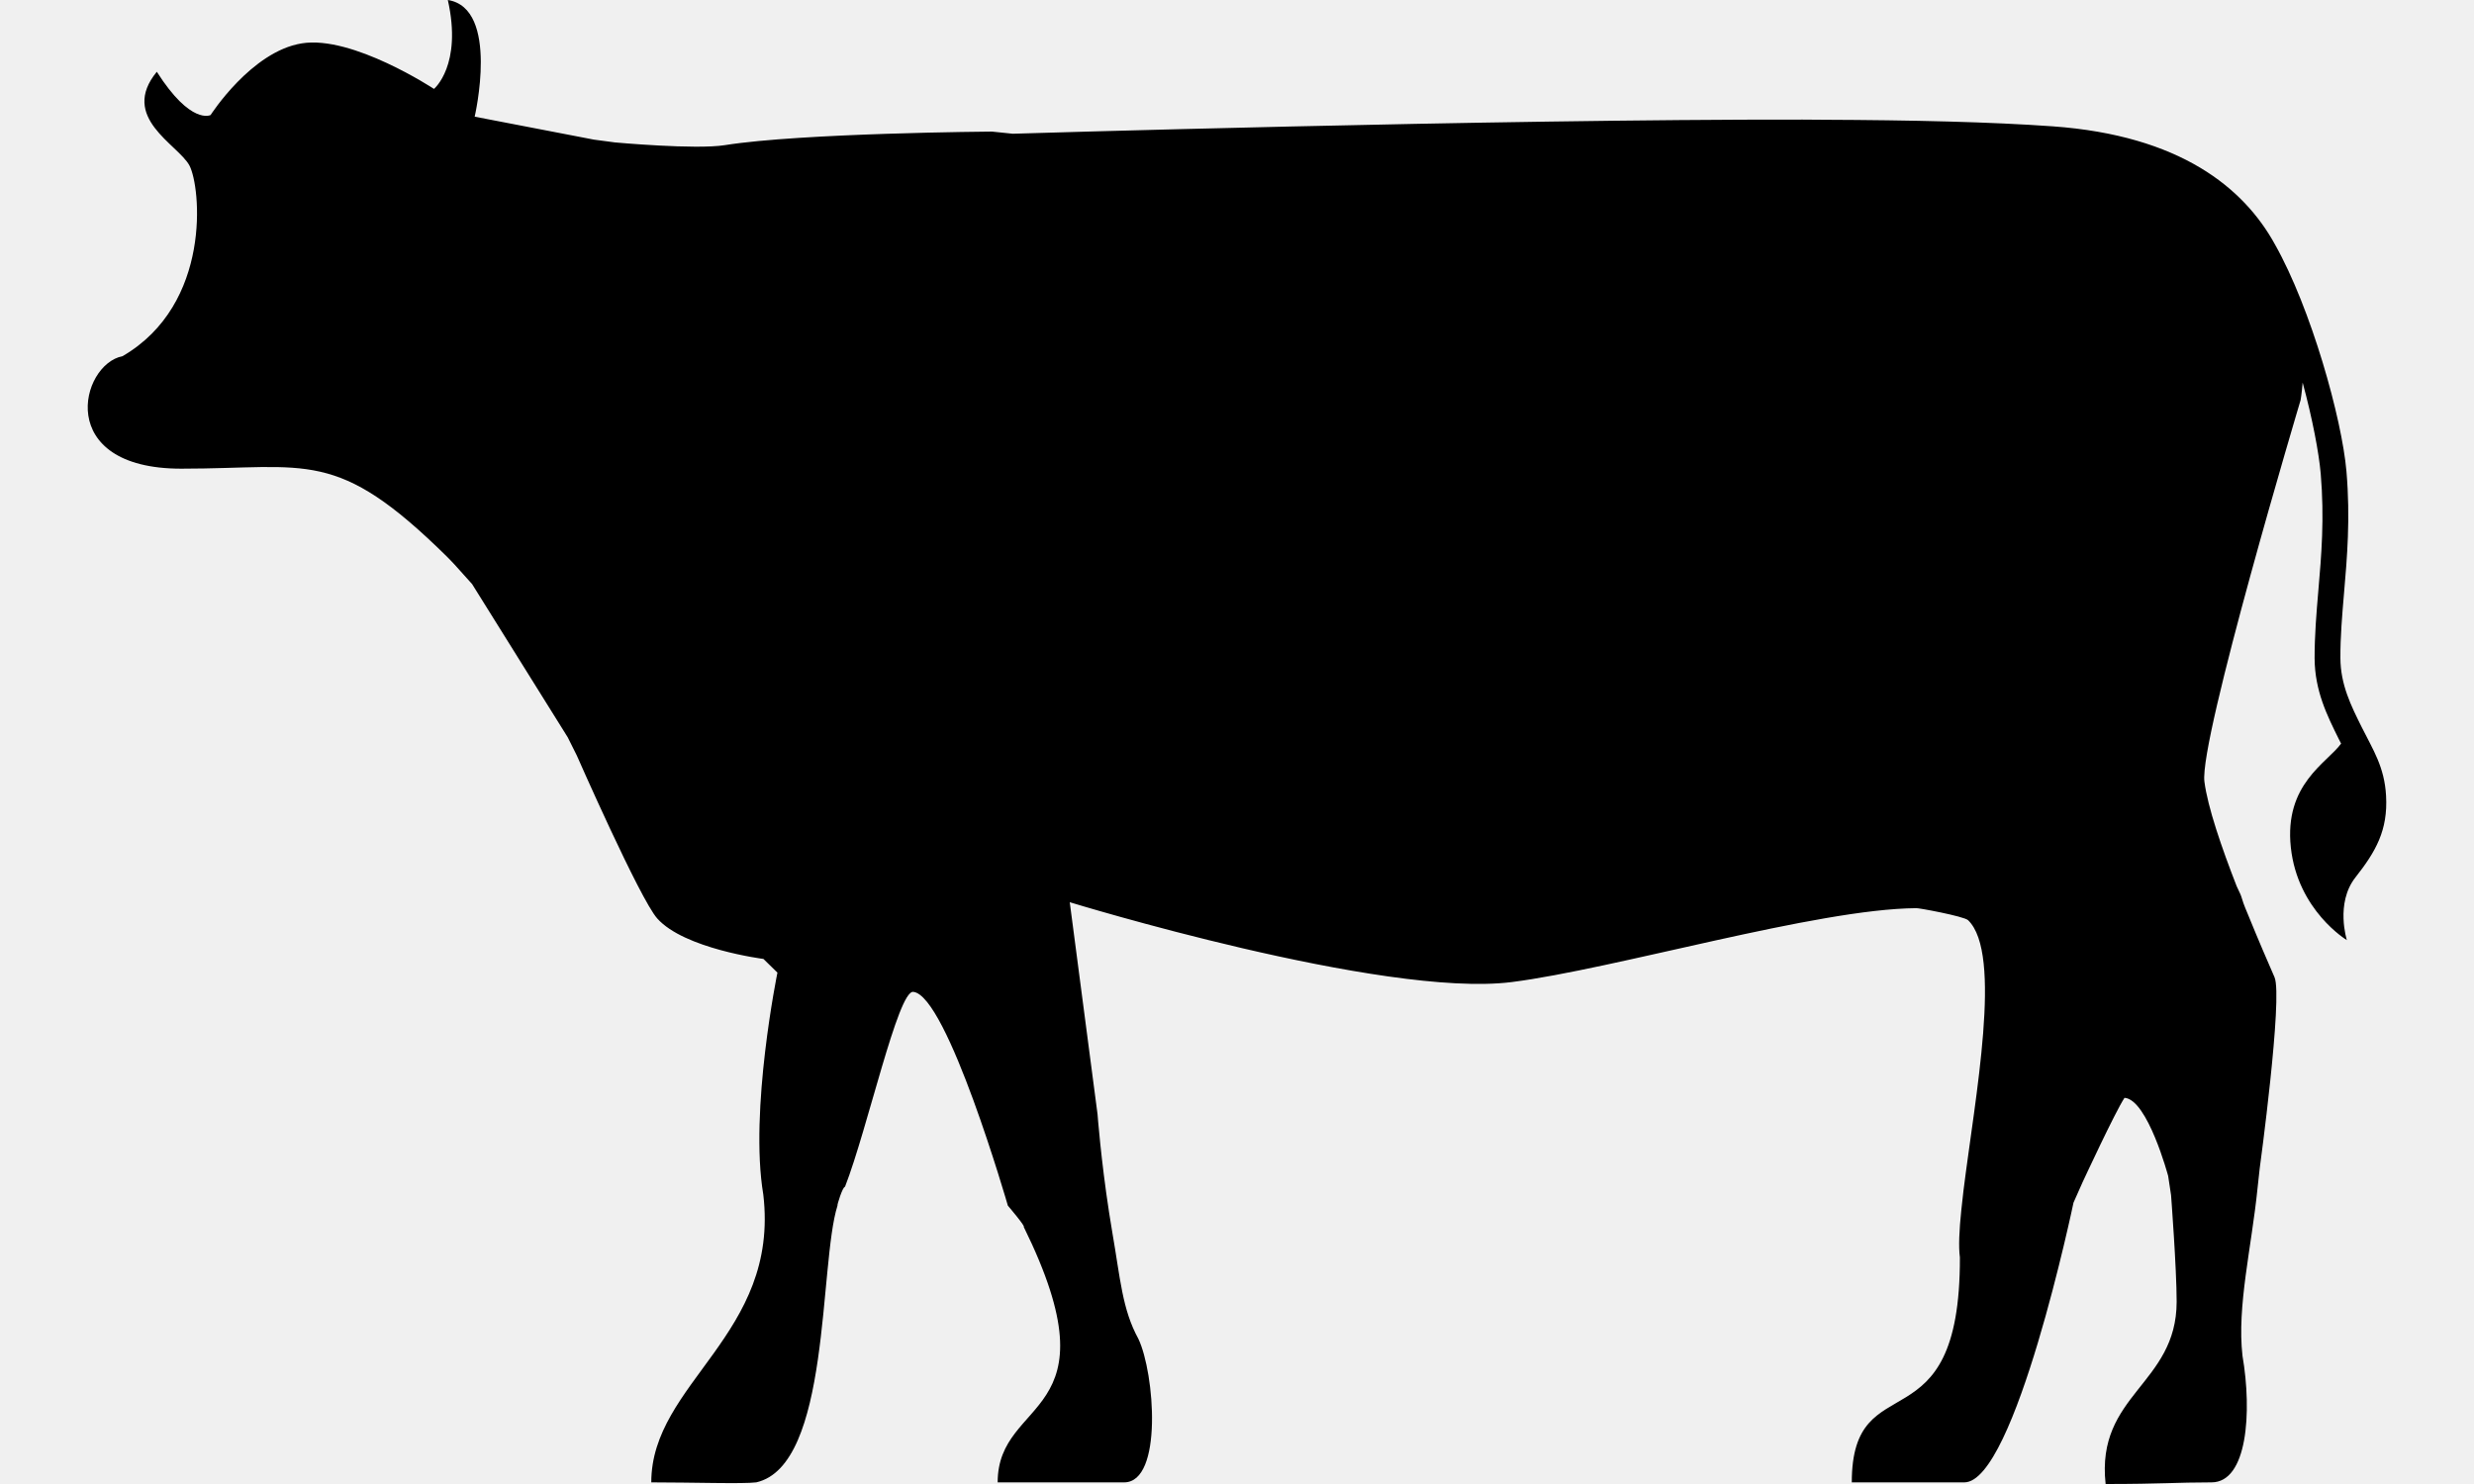
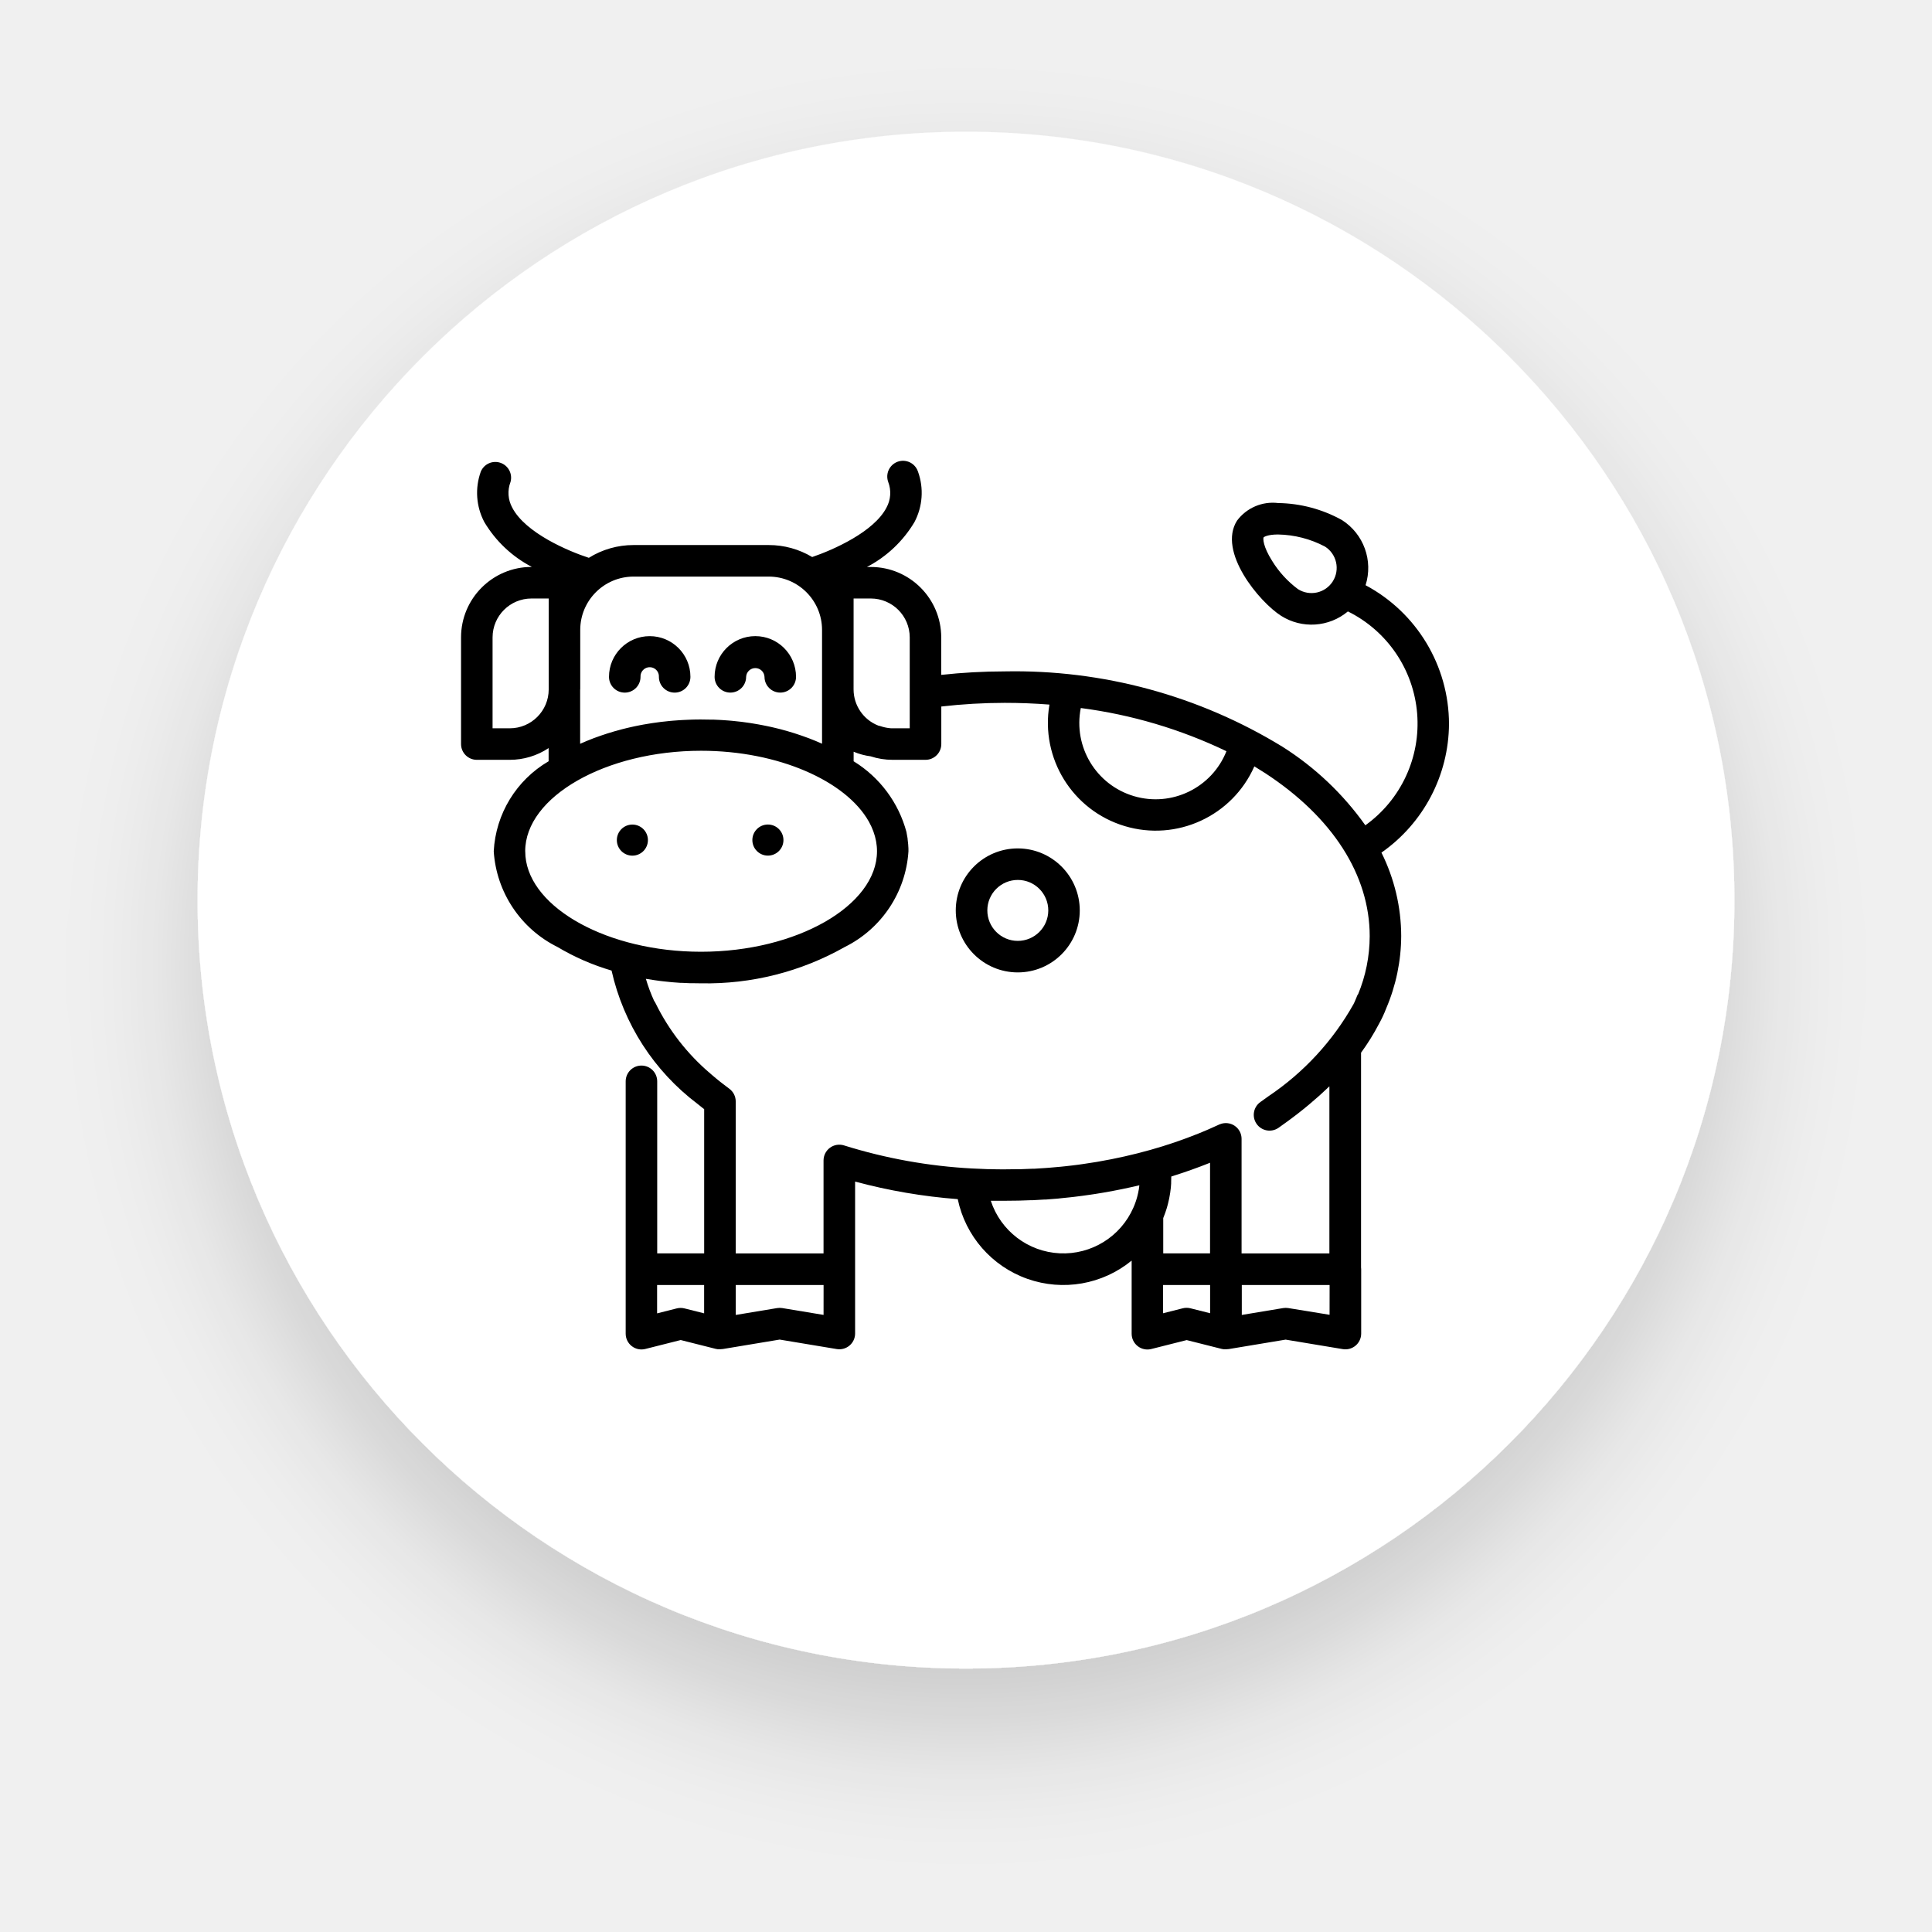
- <svg xmlns="http://www.w3.org/2000/svg" xml:space="preserve" width="20mm" height="12mm" version="1.1" style="shape-rendering:geometricPrecision; text-rendering:geometricPrecision; image-rendering:optimizeQuality; fill-rule:evenodd; clip-rule:evenodd" viewBox="0 0 2000 1200">
+ <svg xmlns="http://www.w3.org/2000/svg" width="88" height="88" viewBox="0 0 88 88">
  <defs>
-     <style type="text/css">
-    
-     .fil0 {fill:black;fill-rule:nonzero}
-    
-   </style>
+     <filter id="Ellipse_5" x="0" y="0" width="88" height="88" filterUnits="userSpaceOnUse">
+       <feOffset dy="3" input="SourceAlpha" />
+       <feGaussianBlur stdDeviation="3" result="blur" />
+       <feFlood flood-opacity="0.161" />
+       <feComposite operator="in" in2="blur" />
+       <feComposite in="SourceGraphic" />
+     </filter>
  </defs>
-   <g id="Layer_x0020_1">
-     <path class="fil0" d="M1904.08 709.57c-16.35,20.91 -6.85,50.65 -6.85,50.65 0,0 -39.84,-23.91 -45.31,-75.03 -5.47,-51.18 29.14,-68.1 40.65,-83.91 -0.57,-1.2 -1.22,-2.33 -1.84,-3.59 -9.54,-19.26 -19.41,-39.09 -19.59,-65.32 -0.02,-18.31 1.42,-36.03 3.02,-54.69 2.49,-28.74 5,-58.41 1.92,-94.71 -1.45,-16.68 -6.66,-44.35 -14.6,-73.64 -0.69,8.85 -1.66,14.22 -1.66,14.22 0,0 -82.09,274.67 -77.76,308.47 2.63,20.64 13.89,53.33 26.05,84.52 6.3,12.8 1.96,5.96 9.01,22.57 8.86,21.83 17.14,40.83 21.62,51.1 6.9,16 -11.98,154.62 -11.98,154.62l-1.74 15.92c-4.86,48.14 -16.73,95.52 -12.19,135.5 7.9,46.18 3.82,102.41 -24.99,102.41 -28.81,0 -40.27,1.34 -85.64,1.34 -7.98,-72.62 57.42,-80.35 57.42,-147.5 0,-26.77 -4.52,-86.04 -4.52,-86.04l-2.35 -15.55c0,0 -16.56,-61.86 -35.28,-63.19 -7.55,11.36 -33.93,68.33 -33.93,68.33l-7.31 16.45c0,0 -47.25,226.16 -88.23,226.16l-91 0c0,-98.19 87.8,-24.83 87.39,-181.9 -1.17,-8.61 -0.54,-22.02 1.12,-37.96l1.78 -16.06c9.3,-75.13 31.85,-191.51 3.73,-218.65 -3.36,-3.2 -41.3,-10.17 -41.95,-9.72 -80.35,0.55 -243.62,49.2 -327.11,59.77 -104.17,13.08 -357.17,-64.59 -357.17,-64.59l22.46 171.33c0,0 2.72,36.58 9.36,79.66l2.59 16c6.5,37.43 8,62.25 21.07,86.08 13.18,27.69 19.95,116.04 -11.51,116.04l-102.24 0c0,-70.02 98.01,-50.31 21.02,-206.71 1.82,0.13 -12.78,-17.06 -12.78,-17.06 0,0 -49.08,-170.34 -76.5,-172.85 -12.33,-1.18 -36.96,110.91 -55.17,157.66 -1.85,-0.21 -6.63,15.19 -6.06,15.19 -15.03,47.29 -5.39,210.1 -65.67,223.77 -10.55,1.34 -52.13,0 -84.86,0 0,-80.59 103.92,-119.42 90.55,-232.74 -11.4,-67.96 11.43,-179.43 11.43,-179.43l-11.32 -11.08c0,0 -64.01,-8.17 -85.84,-32.72 -14.02,-15.68 -65.06,-131.85 -65.06,-131.85l-7.31 -14.65 -77.3 -123.89 -14.01 -15.6c0,0 -4.19,-4.5 -6.24,-6.5 -89.68,-88.41 -112.11,-71.22 -214.9,-71.22 -102.79,0 -81.65,-84.32 -47.46,-90.96 72.48,-42.15 63.26,-137.06 54.06,-154.26 -9.27,-17.07 -56.69,-38.76 -26.33,-75.73 27.63,43.47 43.49,34.98 43.49,34.98 0,0 32.93,-51.45 73.75,-57.95 40.89,-6.64 106.82,36.84 106.82,36.84 0,0 23.07,-19.12 11.2,-71.9 42.15,6.63 21.7,94.34 21.7,94.34l96.47 18.58 16.99 2.25c0,0 65.16,5.97 88.81,2.2 61.5,-9.84 215.88,-10.97 215.88,-10.97l16.85 1.74c0,0 386.42,-11.81 638.49,-11.42l16.73 0.12c71.2,0.28 135.65,1.74 185.51,5.32 103.04,7.38 154.46,49.73 179.58,95.4 29.27,51.77 54.2,141.06 57.85,183.61 3.25,38.18 0.48,70.16 -1.95,98.32 -1.54,18.16 -3.02,35.3 -2.94,52.68 0.11,21.45 8.53,38.38 17.44,56.23 8.79,17.66 18.21,31.74 19.47,55.04 1.6,28.02 -8.37,45.22 -24.83,66.13z" />
+   <g id="Group_8" data-name="Group 8" transform="translate(-93 -309)">
+     <g transform="matrix(1, 0, 0, 1, 93, 309)" filter="url(#Ellipse_5)">
+       <circle id="Ellipse_5-2" data-name="Ellipse 5" cx="35" cy="35" r="35" transform="translate(9 6)" fill="#fff" />
+     </g>
+     <g id="Group_5" data-name="Group 5" transform="translate(827.739 147.931)">
+       <path id="Path_2" data-name="Path 2" d="M81.445,214.212a.708.708,0,1,0,.708.708A.708.708,0,0,0,81.445,214.212Z" transform="translate(-787.38 -15.585)" />
+       <path id="Path_3" data-name="Path 3" d="M151.68,215.62a.708.708,0,1,0-.708-.707A.708.708,0,0,0,151.68,215.62Z" transform="translate(-851.442 -15.579)" />
+       <path id="Path_4" data-name="Path 4" d="M77.385,119.142a.718.718,0,0,0,.718-.718.419.419,0,1,1,.837,0,.718.718,0,0,0,1.436,0,1.854,1.854,0,1,0-3.709,0A.718.718,0,0,0,77.385,119.142Z" transform="translate(-783.667 73.475)" />
+       <path id="Path_5" data-name="Path 5" d="M132.119,119.131a.718.718,0,0,0,.718-.718.419.419,0,0,1,.837,0,.718.718,0,1,0,1.436,0,1.854,1.854,0,0,0-3.709,0A.718.718,0,0,0,132.119,119.131Z" transform="translate(-833.591 73.485)" />
+       <path id="Path_6" data-name="Path 6" d="M45,37.79a7.178,7.178,0,0,0-3.8-6.315,2.589,2.589,0,0,0-1.075-2.968,6.173,6.173,0,0,0-2.907-.775,2.029,2.029,0,0,0-1.872.8c-.9,1.417,1.022,3.712,2.007,4.337a2.585,2.585,0,0,0,3.042-.2,5.7,5.7,0,0,1,.795,9.741,13.421,13.421,0,0,0-3.771-3.575A23.341,23.341,0,0,0,24.761,35.4a26.862,26.862,0,0,0-2.889.159V33.851a3.21,3.21,0,0,0-3.207-3.207h-.178A5.447,5.447,0,0,0,20.652,28.6a2.851,2.851,0,0,0,.161-2.3.718.718,0,1,0-1.356.472,1.392,1.392,0,0,1-.078,1.167c-.574,1.107-2.42,1.924-3.385,2.252a3.839,3.839,0,0,0-1.978-.546H7.856a3.837,3.837,0,0,0-2.035.582c-.928-.3-2.89-1.132-3.489-2.286a1.392,1.392,0,0,1-.079-1.168A.718.718,0,0,0,.9,26.3a2.85,2.85,0,0,0,.161,2.3,5.448,5.448,0,0,0,2.165,2.042H3.207A3.21,3.21,0,0,0,0,33.851V38.71a.718.718,0,0,0,.718.718h1.5a3.188,3.188,0,0,0,1.771-.535v.6a5.05,5.05,0,0,0-2.5,4.1,5.239,5.239,0,0,0,2.9,4.358,10.7,10.7,0,0,0,2.467,1.076,10.479,10.479,0,0,0,3.919,6.075l.012.01c.094.077.19.153.287.229v6.568H8.935V54.072a.718.718,0,1,0-1.436,0V65.563a.718.718,0,0,0,.894.7l1.613-.407,1.614.407.012,0,.058.011.022,0,.057,0h.042a.721.721,0,0,0,.085-.007h.017l2.6-.432,2.6.432a.718.718,0,0,0,.836-.708v-2.9c0-.012,0-.023,0-.035V58.638a25.32,25.32,0,0,0,4.675.8,4.912,4.912,0,0,0,7.921,2.8v3.327a.718.718,0,0,0,.894.7l1.613-.407,1.614.407.012,0,.058.011.022,0,.057,0h.042a.718.718,0,0,0,.085-.007h.017l2.6-.432,2.6.432A.718.718,0,0,0,41,65.563V62.63a.719.719,0,0,0-.006-.085V52.768a10.273,10.273,0,0,0,.817-1.314,5.433,5.433,0,0,0,.327-.7,8.473,8.473,0,0,0,.685-3.3,8.565,8.565,0,0,0-.9-3.8A7.2,7.2,0,0,0,45,37.79ZM39.706,31.3a1.148,1.148,0,0,1-1.586.353,4.616,4.616,0,0,1-1.177-1.287c-.424-.671-.413-1.019-.389-1.068.022-.028.2-.134.661-.134a4.765,4.765,0,0,1,2.137.551A1.15,1.15,0,0,1,39.706,31.3ZM11.077,64.641l-.9-.226a.717.717,0,0,0-.352,0l-.895.226V63.349h2.142v1.293ZM28.229,37.069a21.828,21.828,0,0,1,6.634,1.967,3.474,3.474,0,0,1-6.634-1.967ZM17.88,33.509V32.08h.786a1.773,1.773,0,0,1,1.771,1.771v4.141h-.786c-.046,0-.09,0-.135-.007a1.894,1.894,0,0,1-.421-.094A.706.706,0,0,0,19,37.867a1.773,1.773,0,0,1-1.121-1.646ZM5.429,36.221V33.51a2.43,2.43,0,0,1,2.427-2.428h6.16a2.43,2.43,0,0,1,2.427,2.428v5.184c-.192-.087-.39-.168-.591-.245l-.035-.013q-.138-.052-.278-.1l-.066-.023c-.091-.031-.182-.062-.274-.091l-.048-.015q-.278-.087-.564-.163l-.064-.017-.218-.053-.169-.04-.2-.043-.2-.04-.186-.035-.24-.041-.153-.025q-.194-.029-.391-.054l-.112-.012c-.1-.012-.2-.022-.3-.032l-.15-.013-.273-.02-.153-.009-.288-.013-.134,0c-.14,0-.281-.006-.422-.006s-.282,0-.422.006l-.134.005-.288.013-.153.009-.272.02-.15.013c-.1.009-.2.02-.3.032l-.112.012q-.2.024-.391.054l-.154.025-.24.04-.187.035-.2.04-.2.044-.168.039c-.073.017-.147.035-.219.054l-.058.016q-.291.076-.574.165l-.043.013c-.093.03-.185.061-.277.092l-.063.022q-.142.05-.28.1l-.031.012c-.2.077-.4.158-.593.246V36.221ZM2.222,37.992H1.436V33.851A1.773,1.773,0,0,1,3.207,32.08h.786v4.14A1.773,1.773,0,0,1,2.222,37.992Zm.7,5.6c0-2.481,3.669-4.577,8.012-4.577,3.521,0,6.6,1.378,7.638,3.222l.012.022c.033.06.063.12.092.181l.02.042c.025.054.047.109.068.164l.022.058c.018.05.034.1.049.152.007.023.014.046.021.07.013.049.024.1.034.147.005.025.011.05.016.075.009.051.015.1.021.153,0,.023.007.046.009.069.007.074.01.148.01.223,0,2.481-3.669,4.577-8.012,4.577q-.2,0-.406-.006C6.367,48.042,2.924,46,2.924,43.6Zm13.59,21.119L14.632,64.4a.72.72,0,0,0-.235,0l-1.884.313V63.349h4Zm14.363-5.743c0,.026-.009.052-.014.079s-.011.061-.017.092-.012.052-.018.078-.014.062-.022.092-.013.048-.02.072-.019.066-.03.1l-.021.064c-.012.036-.025.072-.039.108l-.02.053c-.016.04-.033.08-.05.12a3.48,3.48,0,0,1-6.495-.314h.079l.238,0,.224,0h.16q.268,0,.536-.006h.022q.294-.007.587-.02l.075,0q.263-.012.524-.03l.068,0q.283-.02.565-.045L27.3,59.4q.22-.021.439-.045l.179-.02q.194-.023.388-.049c.123-.016.246-.034.369-.052l.208-.031.349-.057.064-.011q.812-.14,1.6-.328Q30.889,58.892,30.876,58.973Zm3.249,5.668-.9-.226a.717.717,0,0,0-.352,0l-.895.226V63.349h2.142v1.293Zm-1.772-6.23q.9-.279,1.764-.625v4.127H31.984V60.3h0c.011-.027.02-.054.031-.081.016-.042.033-.083.048-.126s.025-.074.038-.111.026-.076.038-.115.026-.089.038-.133.018-.063.026-.1c.013-.052.025-.1.036-.156.006-.026.012-.052.017-.078.012-.057.021-.115.031-.172,0-.022.008-.044.012-.067.009-.06.016-.121.023-.182,0-.021.005-.041.008-.062.006-.062.01-.125.014-.188,0-.02,0-.039,0-.059q.006-.124.006-.249C32.354,58.425,32.354,58.418,32.354,58.412Zm7.208,6.3L37.681,64.4a.72.72,0,0,0-.235,0l-1.884.313V63.349h4Zm1.292-14.6a.72.72,0,0,0-.064.141s-.027.073-.084.2c-.018.039-.038.078-.057.117a12.309,12.309,0,0,1-3.857,4.178h0q-.183.134-.376.269a.718.718,0,1,0,.823,1.177q.206-.144.4-.287h0a18.435,18.435,0,0,0,1.915-1.6v7.61h-4V56.691a.716.716,0,0,0-.981-.666l-.041.016c-.154.072-.31.141-.467.21l-.172.074c-.1.041-.192.08-.288.119a21.246,21.246,0,0,1-2.2.75,23.346,23.346,0,0,1-2.388.538l-.082.014q-.29.049-.582.09l-.224.032-.27.034-.335.038-.2.021q-.261.026-.524.046l-.171.013q-.251.018-.5.032l-.068,0c-.191.009-.382.016-.575.022l-.141,0c-.2,0-.391.007-.587.007-.224,0-.448,0-.673-.01l-.115,0c-.228-.007-.455-.016-.681-.029h-.005a23.79,23.79,0,0,1-5.837-1.051.718.718,0,0,0-.934.685v4.234h-4V54.987a.718.718,0,0,0-.292-.578c-.11-.081-.216-.163-.322-.245l-.128-.1-.169-.138c-.058-.048-.116-.1-.172-.145l-.079-.069a9.943,9.943,0,0,1-2.486-3.191.72.72,0,0,0-.071-.118,7.5,7.5,0,0,1-.373-1l.067.011q.163.027.328.051l.247.034.163.019.256.027.132.013c.129.011.258.021.387.029l.077,0q.168.009.338.015l.111,0c.136,0,.273.006.409.006a12.791,12.791,0,0,0,6.545-1.655,5.239,5.239,0,0,0,2.9-4.358c0-.092,0-.183-.01-.274V43.3c-.007-.089-.016-.177-.029-.265l0-.024q-.02-.134-.048-.266l0-.014a5.431,5.431,0,0,0-2.41-3.237V39.06a3.056,3.056,0,0,0,.775.209,3.192,3.192,0,0,0,1,.159h1.5a.718.718,0,0,0,.718-.718V37a25.485,25.485,0,0,1,2.889-.167q1.03,0,2.037.079a4.911,4.911,0,0,0,9.333,2.814q.253.153.5.313c3.066,2.005,4.754,4.641,4.754,7.42A6.958,6.958,0,0,1,40.855,50.117Z" transform="translate(-713.739 156.25)" />
+       <path id="Path_7" data-name="Path 7" d="M259.21,226.572a2.824,2.824,0,1,0,2.824,2.824A2.827,2.827,0,0,0,259.21,226.572Zm0,4.212A1.388,1.388,0,1,1,260.6,229.4,1.39,1.39,0,0,1,259.21,230.784Z" transform="translate(-947.591 -26.859)" />
+     </g>
  </g>
</svg>
